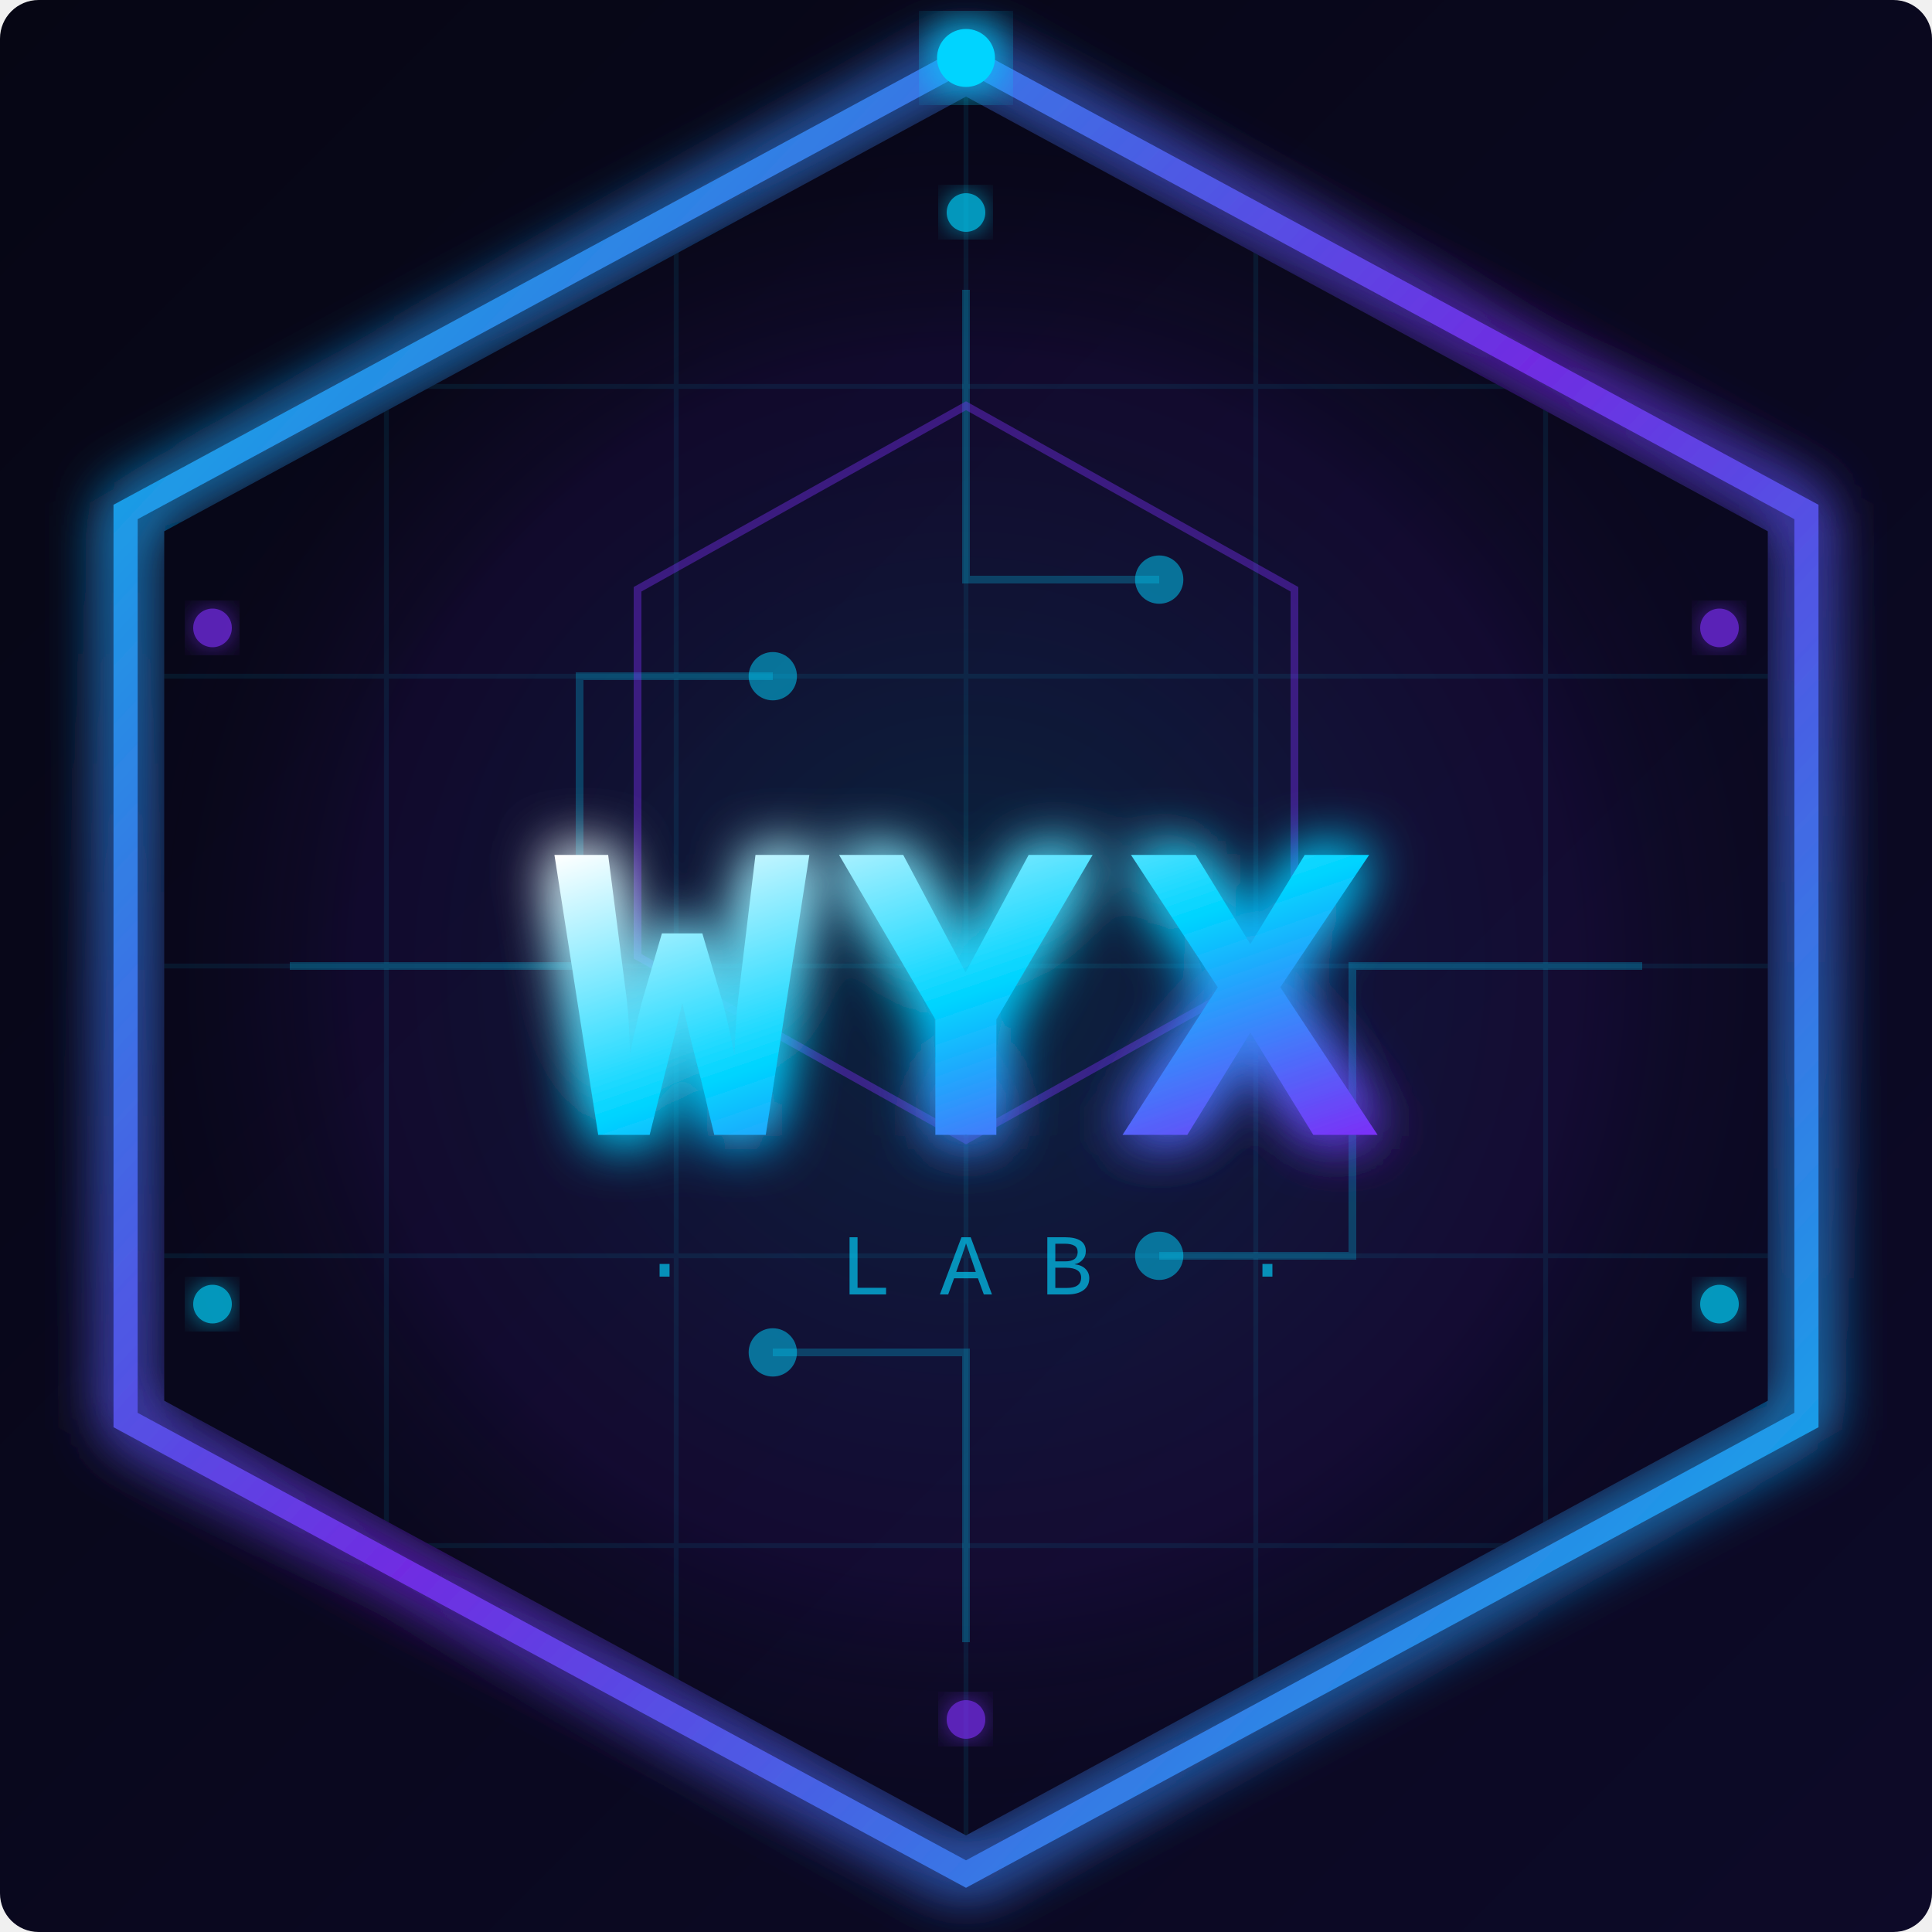
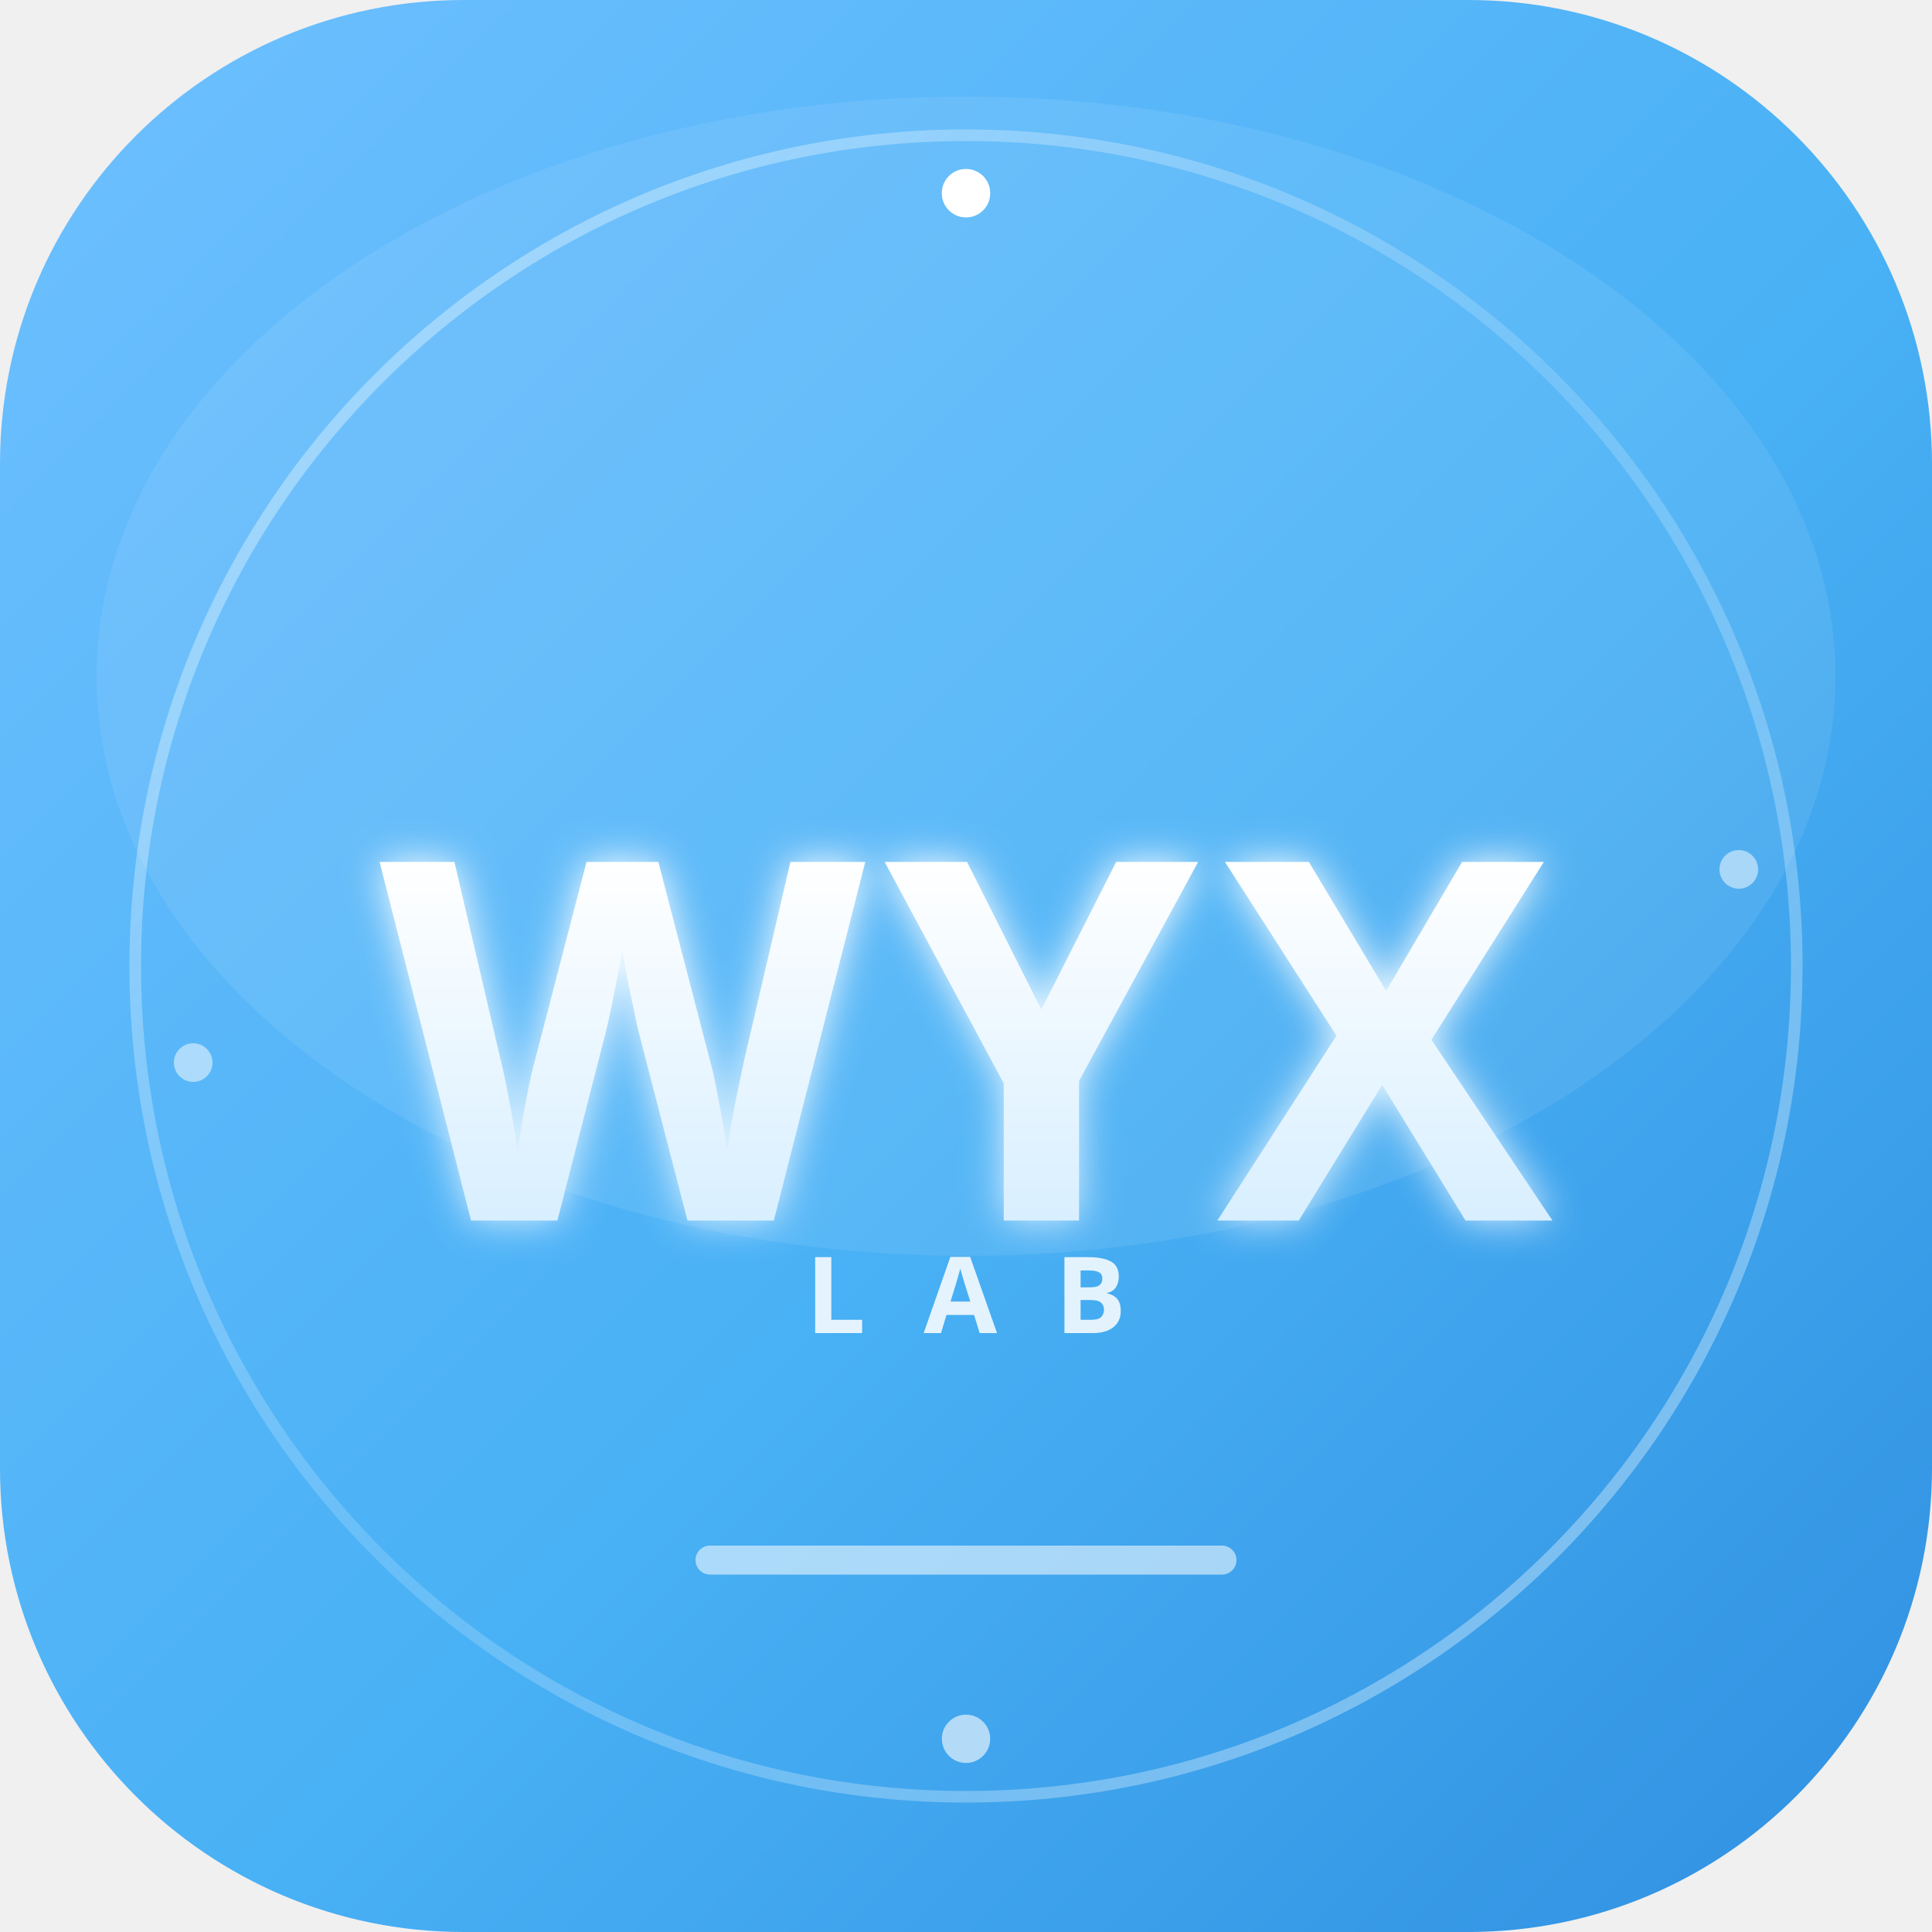
<svg xmlns="http://www.w3.org/2000/svg" viewBox="0 0 200 200" width="200" height="200">
  <defs>
    <linearGradient id="avBg" x1="0%" y1="0%" x2="100%" y2="100%">
-       <stop offset="0%" stop-color="#060614" />
-       <stop offset="100%" stop-color="#0d0a28" />
+       <stop offset="0%" stop-color="#6fc0ff" />
+       <stop offset="55%" stop-color="#49b1f5" />
+       <stop offset="100%" stop-color="#2f8fe0" />
    </linearGradient>
-     <linearGradient id="borderGrad" x1="0%" y1="0%" x2="100%" y2="100%">
-       <stop offset="0%" stop-color="#00d4ff" />
-       <stop offset="50%" stop-color="#7b2ff7" />
-       <stop offset="100%" stop-color="#00d4ff" />
+     <linearGradient id="ringGrad" x1="0%" y1="0%" x2="100%" y2="100%">
+       <stop offset="0%" stop-color="#ffffff" stop-opacity="0.9" />
+       <stop offset="50%" stop-color="#d8efff" stop-opacity="0.4" />
+       <stop offset="100%" stop-color="#ffffff" stop-opacity="0.85" />
    </linearGradient>
-     <linearGradient id="txtGrad" x1="0%" y1="0%" x2="100%" y2="100%">
+     <linearGradient id="txtGrad" x1="0%" y1="0%" x2="0%" y2="100%">
      <stop offset="0%" stop-color="#ffffff" />
-       <stop offset="50%" stop-color="#00d4ff" />
-       <stop offset="100%" stop-color="#7b2ff7" />
+       <stop offset="100%" stop-color="#d8efff" />
    </linearGradient>
-     <radialGradient id="innerGlow" cx="50%" cy="50%" r="50%">
-       <stop offset="0%" stop-color="#00d4ff" stop-opacity="0.15" />
-       <stop offset="70%" stop-color="#7b2ff7" stop-opacity="0.08" />
-       <stop offset="100%" stop-color="transparent" stop-opacity="0" />
-     </radialGradient>
    <filter id="avGlow" x="-30%" y="-30%" width="160%" height="160%">
-       <feGaussianBlur stdDeviation="3" result="blur" />
-       <feMerge>
-         <feMergeNode in="blur" />
-         <feMergeNode in="blur" />
-         <feMergeNode in="SourceGraphic" />
-       </feMerge>
-     </filter>
-     <filter id="avSoftGlow" x="-20%" y="-20%" width="140%" height="140%">
-       <feGaussianBlur stdDeviation="1.5" result="blur" />
+       <feGaussianBlur stdDeviation="2" result="blur" />
      <feMerge>
        <feMergeNode in="blur" />
        <feMergeNode in="SourceGraphic" />
      </feMerge>
    </filter>
-     <clipPath id="hexClip">
-       <polygon points="         100,10         183,55         183,145         100,190         17,145         17,55       " />
-     </clipPath>
  </defs>
-   <rect width="200" height="200" fill="url(#avBg)" rx="4" />
-   <polygon points="100,6 187,53 187,147 100,194 13,147 13,53" fill="none" stroke="url(#borderGrad)" stroke-width="2.5" opacity="0.9" filter="url(#avGlow)" />
-   <polygon points="100,12 181,57 181,143 100,188 19,143 19,57" fill="none" stroke="#00d4ff" stroke-width="0.5" opacity="0.4" />
-   <g clip-path="url(#hexClip)">
-     <rect width="200" height="200" fill="url(#avBg)" />
-     <ellipse cx="100" cy="100" rx="90" ry="90" fill="url(#innerGlow)" />
-     <g opacity="0.08" stroke="#00d4ff" stroke-width="0.5">
-       <line x1="0" y1="40" x2="200" y2="40" />
-       <line x1="0" y1="70" x2="200" y2="70" />
-       <line x1="0" y1="100" x2="200" y2="100" />
-       <line x1="0" y1="130" x2="200" y2="130" />
-       <line x1="0" y1="160" x2="200" y2="160" />
-       <line x1="40" y1="0" x2="40" y2="200" />
-       <line x1="70" y1="0" x2="70" y2="200" />
-       <line x1="100" y1="0" x2="100" y2="200" />
-       <line x1="130" y1="0" x2="130" y2="200" />
-       <line x1="160" y1="0" x2="160" y2="200" />
-     </g>
-     <g opacity="0.25" stroke="#00d4ff" stroke-width="0.8" fill="none">
-       <path d="M 30,100 L 60,100 L 60,70 L 80,70" />
-       <path d="M 170,100 L 140,100 L 140,130 L 120,130" />
-       <path d="M 100,30  L 100,60  L 120,60" />
-       <path d="M 100,170 L 100,140 L 80,140" />
-     </g>
-     <g fill="#00d4ff" opacity="0.5">
-       <circle cx="80" cy="70" r="2.5" />
-       <circle cx="120" cy="130" r="2.5" />
-       <circle cx="120" cy="60" r="2.5" />
-       <circle cx="80" cy="140" r="2.5" />
-     </g>
-     <polygon points="100,42 134,61 134,99 100,118 66,99 66,61" fill="none" stroke="#7b2ff7" stroke-width="0.8" opacity="0.4" />
-     <circle cx="100" cy="22" r="2" fill="#00d4ff" opacity="0.7" filter="url(#avSoftGlow)" />
-     <circle cx="178" cy="65" r="2" fill="#7b2ff7" opacity="0.7" filter="url(#avSoftGlow)" />
-     <circle cx="178" cy="135" r="2" fill="#00d4ff" opacity="0.7" filter="url(#avSoftGlow)" />
-     <circle cx="100" cy="178" r="2" fill="#7b2ff7" opacity="0.7" filter="url(#avSoftGlow)" />
-     <circle cx="22" cy="135" r="2" fill="#00d4ff" opacity="0.7" filter="url(#avSoftGlow)" />
-     <circle cx="22" cy="65" r="2" fill="#7b2ff7" opacity="0.7" filter="url(#avSoftGlow)" />
+   <rect width="200" height="200" rx="48" fill="url(#avBg)" />
+   <circle cx="100" cy="100" r="86" fill="none" stroke="url(#ringGrad)" stroke-width="1.2" opacity="0.5" />
+   <ellipse cx="100" cy="70" rx="90" ry="60" fill="#ffffff" opacity="0.08" />
+   <g fill="#ffffff">
+     <circle cx="100" cy="20" r="2.5" opacity="0.7" />
+     <circle cx="180" cy="90" r="2" opacity="0.5" />
+     <circle cx="100" cy="180" r="2.5" opacity="0.6" />
+     <circle cx="20" cy="110" r="2" opacity="0.5" />
  </g>
-   <text x="100" y="105" text-anchor="middle" dominant-baseline="middle" font-family="'Courier New', 'Consolas', monospace" font-size="44" font-weight="900" letter-spacing="3" fill="url(#txtGrad)" filter="url(#avGlow)">WYX</text>
-   <text x="100" y="134" text-anchor="middle" font-family="'Courier New', monospace" font-size="9" letter-spacing="5" fill="#00d4ff" opacity="0.65">· LAB ·</text>
-   <circle cx="100" cy="6" r="3" fill="#00d4ff" filter="url(#avGlow)">
-     <animate attributeName="opacity" values="0.3;1;0.3" dur="2s" repeatCount="indefinite" />
-     <animate attributeName="r" values="2;4;2" dur="2s" repeatCount="indefinite" />
+   <text x="100" y="108" text-anchor="middle" dominant-baseline="middle" font-family="'Segoe UI', 'PingFang SC', 'Microsoft YaHei', sans-serif" font-size="52" font-weight="800" letter-spacing="2" fill="url(#txtGrad)" filter="url(#avGlow)">WYX</text>
+   <text x="100" y="138" text-anchor="middle" font-family="'Segoe UI', 'PingFang SC', 'Microsoft YaHei', sans-serif" font-size="11" font-weight="600" letter-spacing="6" fill="#ffffff" opacity="0.85">LAB</text>
+   <rect x="72" y="160" width="56" height="3" rx="1.5" fill="#ffffff" opacity="0.55" />
+   <circle cx="100" cy="20" r="2.5" fill="#ffffff">
+     <animate attributeName="opacity" values="0.4;0.9;0.4" dur="2.4s" repeatCount="indefinite" />
  </circle>
-   <rect x="17" y="0" width="166" height="2" fill="url(#borderGrad)" opacity="0">
-     <animateTransform attributeName="transform" type="translate" from="0,-10" to="0,210" dur="3s" repeatCount="indefinite" />
-     <animate attributeName="opacity" values="0;0.5;0.5;0" keyTimes="0;0.1;0.9;1" dur="3s" repeatCount="indefinite" />
-   </rect>
</svg>
